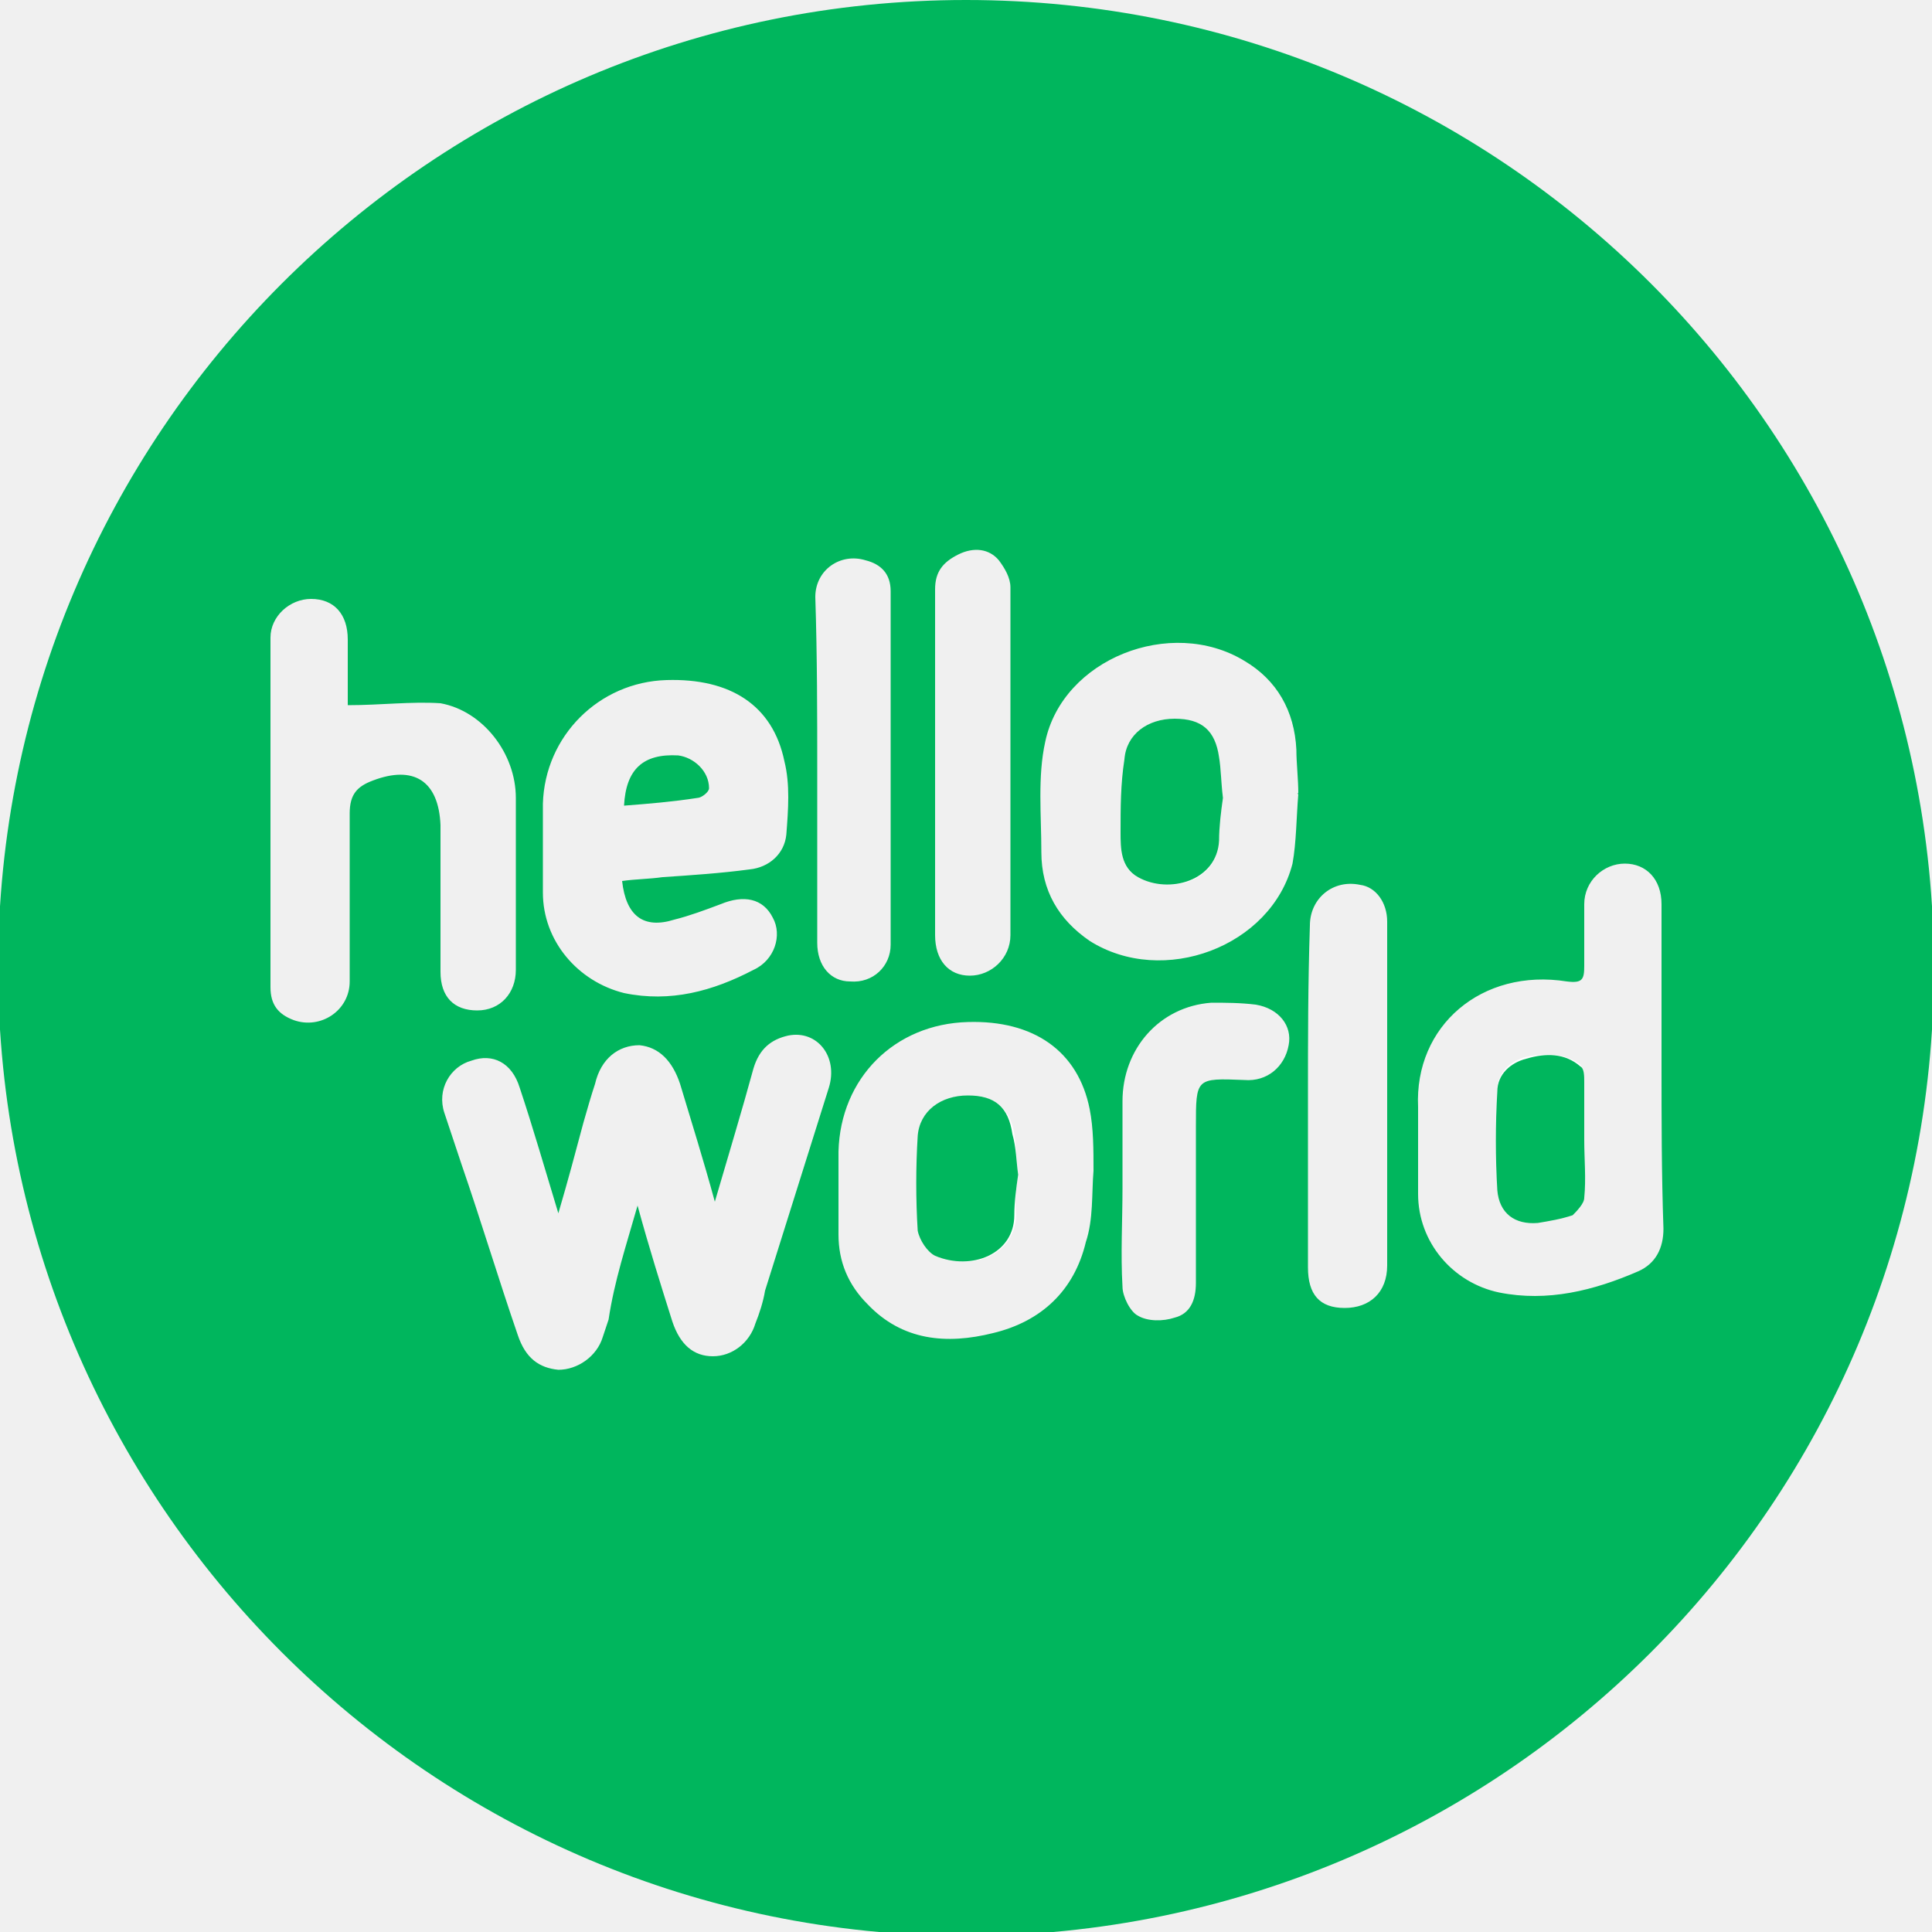
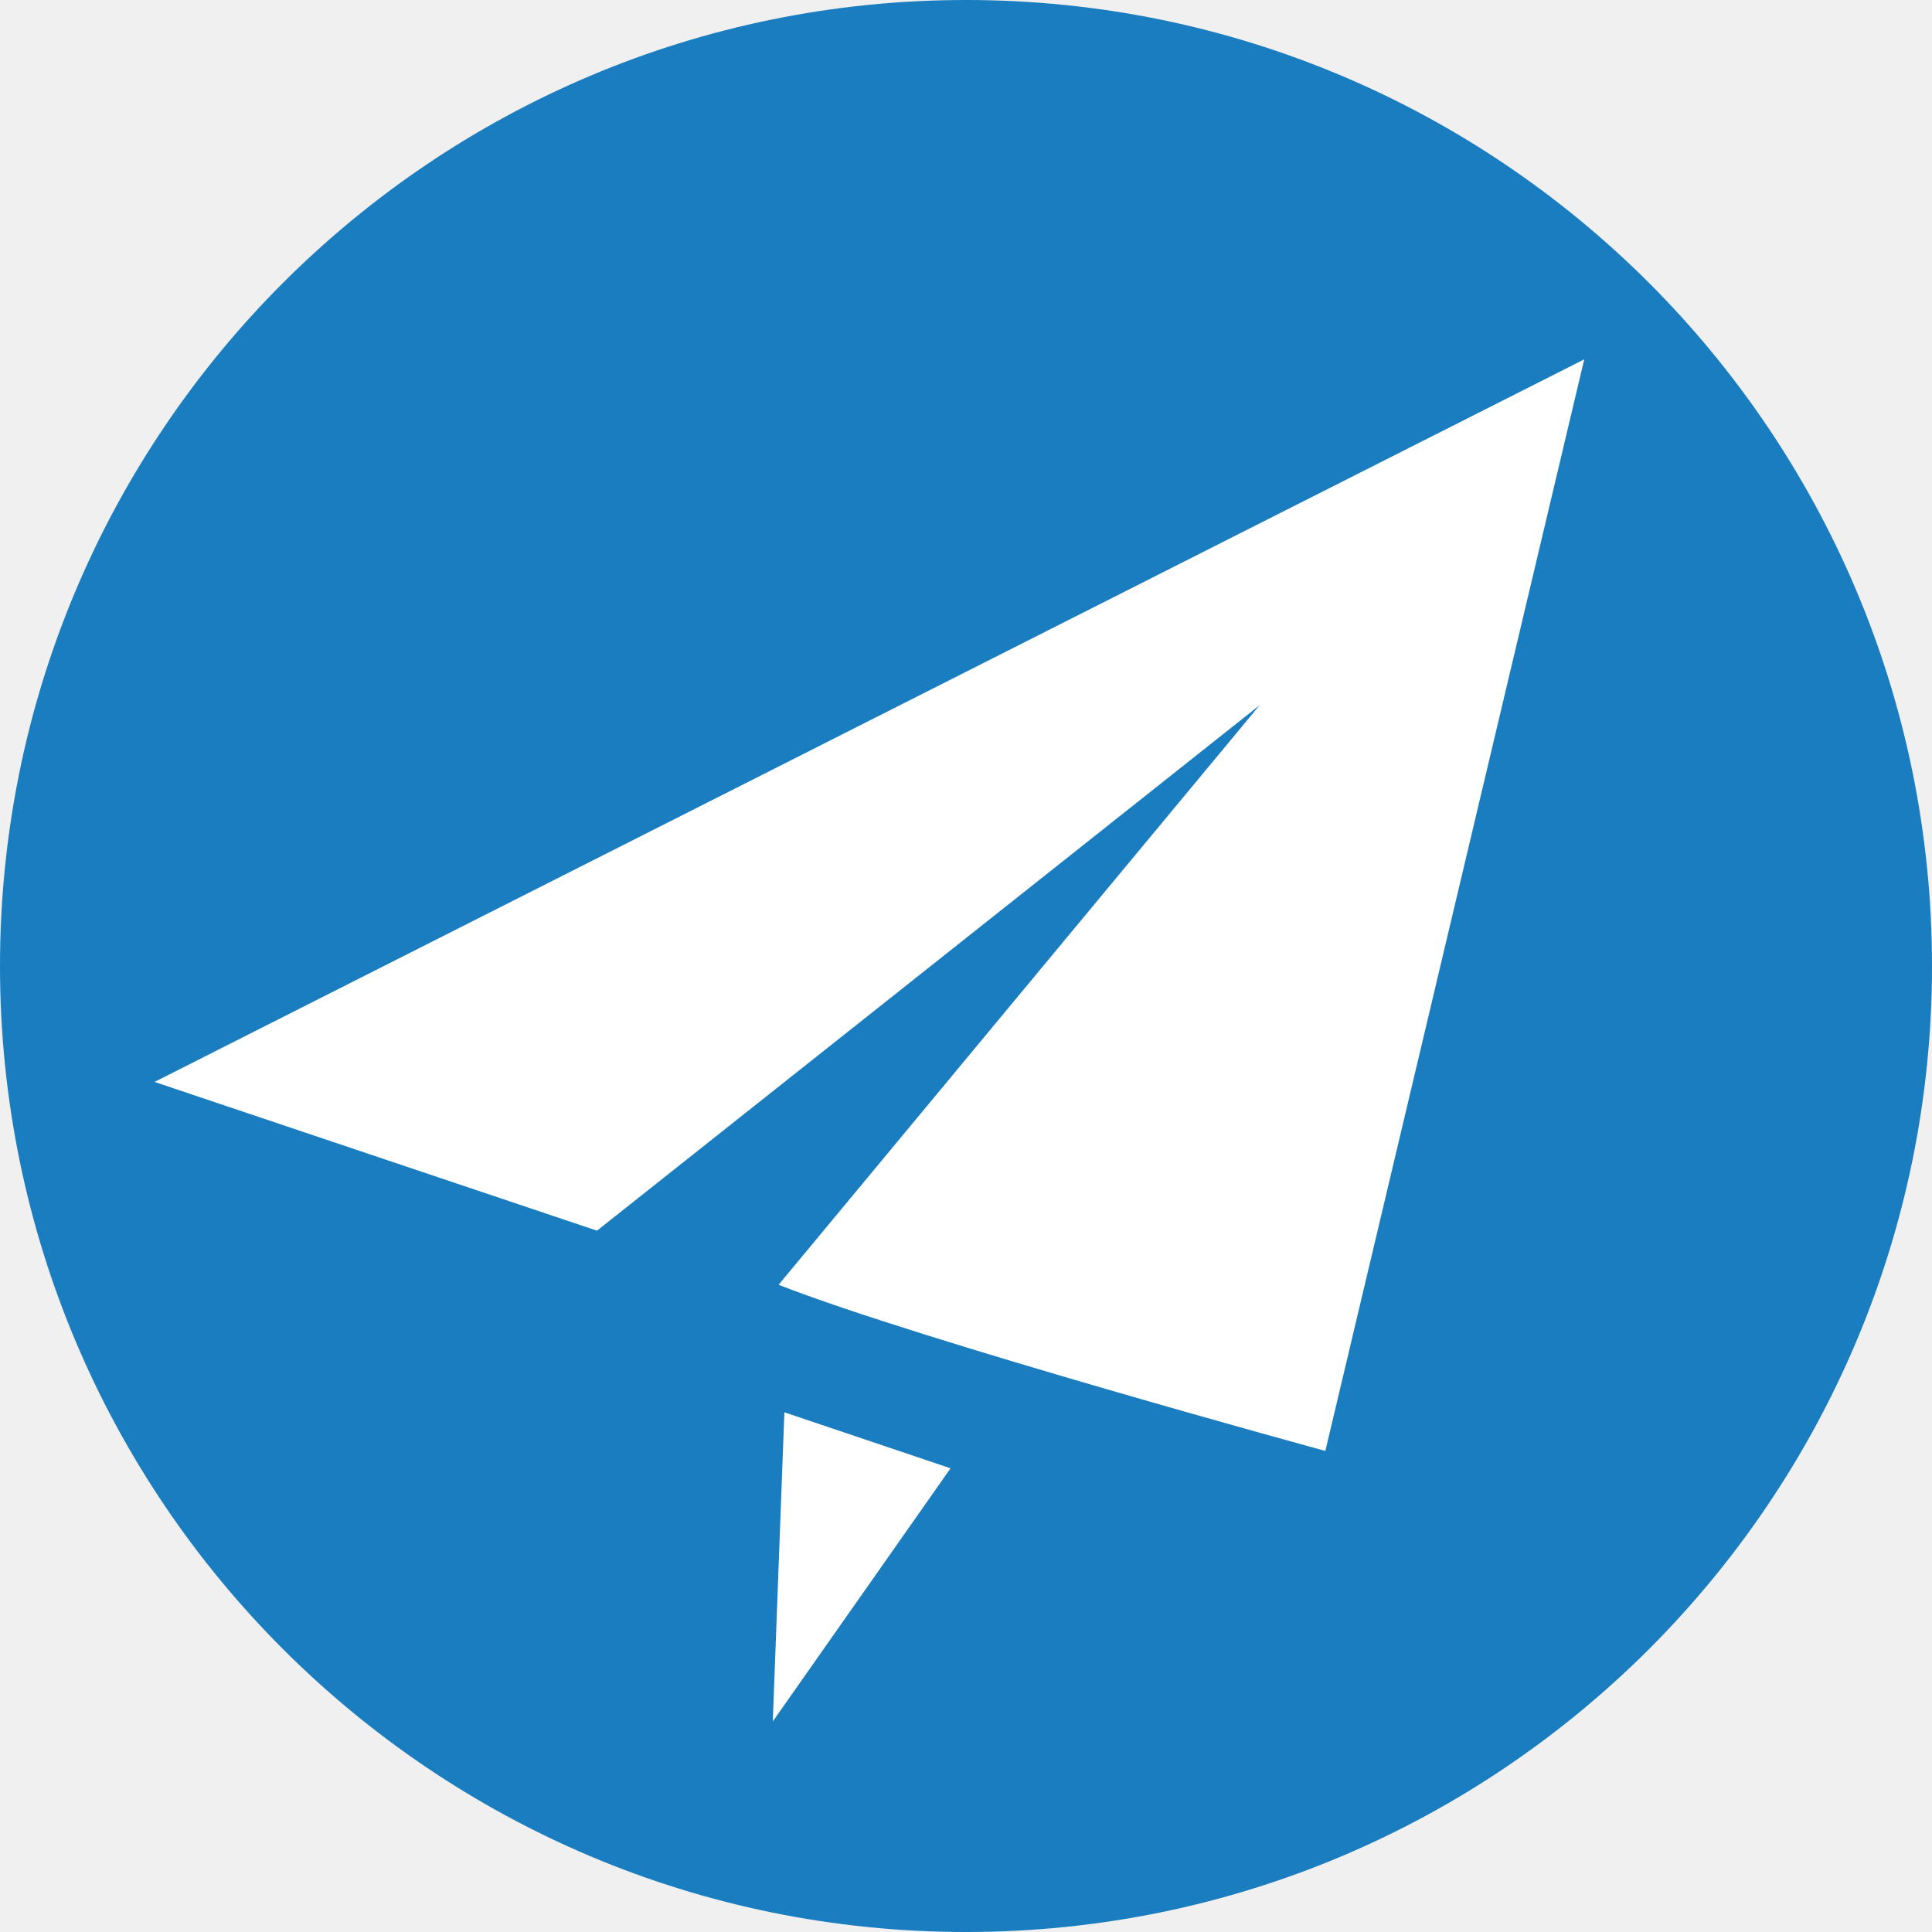
<svg xmlns="http://www.w3.org/2000/svg" version="1.1" id="图层_1" x="0px" y="0px" viewBox="0 0 100 100" style="enable-background:new 0 0 100 100;" xml:space="preserve">
  <style type="text/css">
- 	.st0{fill:#00B65D;}
+ 	.st0{fill:#1A7DC0;}
	.st1{fill:#FFFFFF;}
</style>
-   <g>
-     <g>
-       <path class="st0" d="M33,62.4c0.6,2.2,1.2,4.1,1.8,6c0.4,1.2,1.1,1.8,2.1,1.8s1.9-0.7,2.2-1.7c0.2-0.5,0.4-1.1,0.5-1.7    c1.1-3.5,2.2-7,3.3-10.5c0.5-1.6-0.6-3-2.1-2.7c-0.9,0.2-1.5,0.7-1.8,1.7c-0.6,2.2-1.3,4.5-2,6.9c-0.6-2.2-1.2-4.1-1.8-6.1    c-0.4-1.2-1.1-1.9-2.1-2c-1.1,0-2,0.7-2.3,2c-0.2,0.6-0.4,1.3-0.6,2c-0.4,1.5-0.8,3-1.3,4.7c-0.7-2.3-1.3-4.4-2-6.5    c-0.4-1.3-1.4-1.8-2.5-1.4c-1.1,0.3-1.8,1.5-1.4,2.7c0.3,0.9,0.6,1.8,0.9,2.7c1,2.9,1.9,5.9,2.9,8.8c0.4,1.2,1.1,1.7,2.1,1.8    c1,0,2-0.7,2.3-1.7c0.1-0.3,0.2-0.6,0.3-0.9C31.8,66.3,32.4,64.5,33,62.4z M86,55.1c0-2.8,0-5.5,0-8.3c0-1.3-0.8-2.1-1.9-2.1    S82,45.6,82,46.8c0,1.1,0,2.1,0,3.2c0,0.7-0.1,0.9-0.9,0.8c-4.4-0.7-7.9,2.3-7.7,6.5c0,1.5,0,3,0,4.5c0,2.5,1.8,4.6,4.2,5.1    c2.5,0.5,4.9-0.1,7.2-1.1c0.9-0.4,1.3-1.2,1.3-2.2C86,60.7,86,57.9,86,55.1z M18,36.5c0-1,0-2.2,0-3.4c0-1.3-0.7-2.1-1.9-2.1    C15,31,14,31.9,14,33c0,6,0,12.1,0,18.1c0,0.9,0.4,1.4,1.2,1.7c1.4,0.5,2.9-0.5,2.9-2c0-2.9,0-5.8,0-8.7c0-1,0.4-1.4,1.2-1.7    c2.1-0.8,3.4,0,3.5,2.3c0,0.2,0,0.4,0,0.7c0,2.3,0,4.6,0,6.9c0,1.3,0.7,2,1.9,2c1.2,0,2-0.9,2-2.1c0-3,0-5.9,0-8.9    c0-2.3-1.7-4.5-3.9-4.9C21.3,36.3,19.7,36.5,18,36.5z M32.2,45.6c0.7-0.1,1.4-0.1,2.1-0.2c1.5-0.1,3-0.2,4.5-0.4    c1-0.1,1.8-0.8,1.9-1.8c0.1-1.3,0.2-2.6-0.1-3.8c-0.6-2.9-2.8-4.3-6.1-4.2c-3.5,0.1-6.3,2.9-6.4,6.4c0,1.5,0,3,0,4.6    c0,2.5,1.8,4.6,4.2,5.2c2.4,0.5,4.6-0.1,6.7-1.2c1.1-0.5,1.5-1.8,1-2.7c-0.5-1-1.5-1.2-2.7-0.7c-0.8,0.3-1.6,0.6-2.4,0.8    C33.3,48.1,32.4,47.4,32.2,45.6z M67.2,41.1C67.2,41,67.1,41.1,67.2,41.1c0-0.8-0.1-1.6-0.1-2.3c-0.1-2-1-3.6-2.7-4.6    c-3.8-2.3-9.4-0.1-10.3,4.2c-0.4,1.8-0.2,3.8-0.2,5.7c0,2,0.9,3.5,2.5,4.6c3.8,2.4,9.4,0.3,10.5-4C67.1,43.6,67.1,42.3,67.2,41.1z     M56.6,60.6C56.5,60.6,56.7,60.6,56.6,60.6c0-1.1,0-2.2-0.2-3.2c-0.6-3-2.9-4.6-6.3-4.5c-3.8,0.1-6.6,2.9-6.7,6.7    c0,1.4,0,2.9,0,4.3s0.5,2.6,1.5,3.6c1.8,1.9,4.1,2.1,6.5,1.5c2.5-0.6,4.2-2.2,4.8-4.7C56.6,63.1,56.5,61.8,56.6,60.6z M67.7,56.7    c0,2.9,0,5.9,0,8.9c0,1.4,0.6,2.1,1.9,2.1s2.2-0.8,2.2-2.2c0-5.9,0-11.8,0-17.8c0-1-0.6-1.8-1.4-1.9c-1.4-0.3-2.6,0.7-2.6,2.1    C67.7,50.9,67.7,53.8,67.7,56.7z M42.3,40c0,2.9,0,5.9,0,8.8c0,1.2,0.7,2,1.7,2c1.2,0.1,2.1-0.8,2.1-1.9c0-6.1,0-12.2,0-18.3    c0-0.9-0.5-1.4-1.3-1.6c-1.3-0.4-2.6,0.5-2.6,1.9C42.3,34,42.3,37,42.3,40z M48.4,39.5c0,3,0,5.9,0,8.9c0,1.3,0.7,2.1,1.8,2.1    s2.1-0.9,2.1-2.1c0-6,0-12,0-18c0-0.5-0.3-1-0.6-1.4c-0.5-0.6-1.3-0.7-2.1-0.3c-0.8,0.4-1.2,0.9-1.2,1.8    C48.4,33.5,48.4,36.5,48.4,39.5z M58.1,61.5c0,1.7-0.1,3.4,0,5.1c0,0.5,0.4,1.3,0.8,1.5c0.5,0.3,1.3,0.3,1.9,0.1    c0.8-0.2,1.1-0.9,1.1-1.8c0-2.7,0-5.4,0-8.1c0-2.5,0-2.5,2.5-2.4c1.2,0.1,2.1-0.7,2.3-1.8c0.2-1-0.5-1.9-1.7-2.1    c-0.8-0.1-1.6-0.1-2.3-0.1c-2.7,0.2-4.6,2.4-4.6,5.1C58.1,58.5,58.1,60,58.1,61.5z M100.1,50.1c0,27.7-22.4,50.1-50.1,50.1    S-0.1,77.7-0.1,50.1S22.3,0,50,0S100.1,22.4,100.1,50.1z" />
-       <path class="st1" d="M82,59c0-1,0-2.1,0-3.1c0-0.3-0.1-0.7-0.2-0.8C81,54.5,80,54.5,79,54.7c-0.8,0.2-1.5,0.8-1.5,1.7    c-0.1,1.7-0.1,3.4,0,5.1c0.1,1.2,0.9,1.8,2.1,1.7c0.6-0.1,1.2-0.1,1.8-0.4c0.3-0.1,0.6-0.5,0.6-0.9C82,61,82,60,82,59z" />
-       <path class="st1" d="M63.3,41.3c-0.1-0.7-0.1-1.4-0.2-2.1c-0.2-1.3-1-2-2.3-2c-1.4,0-2.5,0.8-2.6,2.1S58,41.8,58,43.1    c0,0.8,0,1.9,0.9,2.3c1.6,0.9,4.1,0.3,4.2-1.9C63.1,42.7,63.2,42,63.3,41.3z" />
-       <path class="st1" d="M52.7,60.8c-0.1-0.7-0.1-1.4-0.2-2.1c-0.2-1.3-1-2-2.3-2c-1.4,0-2.6,0.8-2.6,2.1c-0.1,1.6-0.1,3.3,0,4.9    c0,0.4,0.5,1.1,0.9,1.3c1.8,0.8,4,0,4.1-2.1C52.5,62.2,52.6,61.5,52.7,60.8z" />
-       <path class="st0" d="M82,59c0,1,0.1,2,0,3c0,0.3-0.4,0.7-0.6,0.9c-0.6,0.2-1.2,0.3-1.8,0.4c-1.2,0.1-2-0.5-2.1-1.7    c-0.1-1.7-0.1-3.4,0-5.1c0-0.9,0.7-1.5,1.5-1.7c1-0.3,2-0.3,2.8,0.4C82,55.3,82,55.7,82,56C82,56.9,82,57.9,82,59z" />
-       <path class="st0" d="M32.3,41.7c0.1-1.9,1-2.7,2.8-2.6c0.8,0.1,1.6,0.8,1.6,1.7c0,0.2-0.4,0.5-0.6,0.5    C34.8,41.5,33.6,41.6,32.3,41.7z" />
-       <path class="st0" d="M63.3,41.3c-0.1,0.7-0.2,1.5-0.2,2.2c-0.1,2.1-2.6,2.8-4.2,1.9C58,44.9,58,43.9,58,43.1c0-1.3,0-2.5,0.2-3.8    c0.1-1.3,1.2-2.1,2.6-2.1c1.4,0,2.1,0.6,2.3,2C63.2,39.8,63.2,40.5,63.3,41.3z" />
-       <path class="st0" d="M52.7,60.8c-0.1,0.7-0.2,1.4-0.2,2.1c0,2-2.2,2.9-4.1,2.1c-0.4-0.2-0.8-0.8-0.9-1.3c-0.1-1.6-0.1-3.3,0-4.9    c0.1-1.3,1.2-2.1,2.6-2.1c1.4,0,2.1,0.6,2.3,2C52.6,59.4,52.6,60.1,52.7,60.8z" />
-     </g>
-   </g>
+   <circle class="st0" cx="50" cy="50" r="50" />
+   <path class="st1" d="M82,18.6L68.6,75.1c0,0-20.9-5.7-28.3-8.6l24.9-30L30.9,63.7L8,56L82,18.6z M40.6,73.1l8.6,2.9L40,89.1  L40.6,73.1z" />
</svg>
